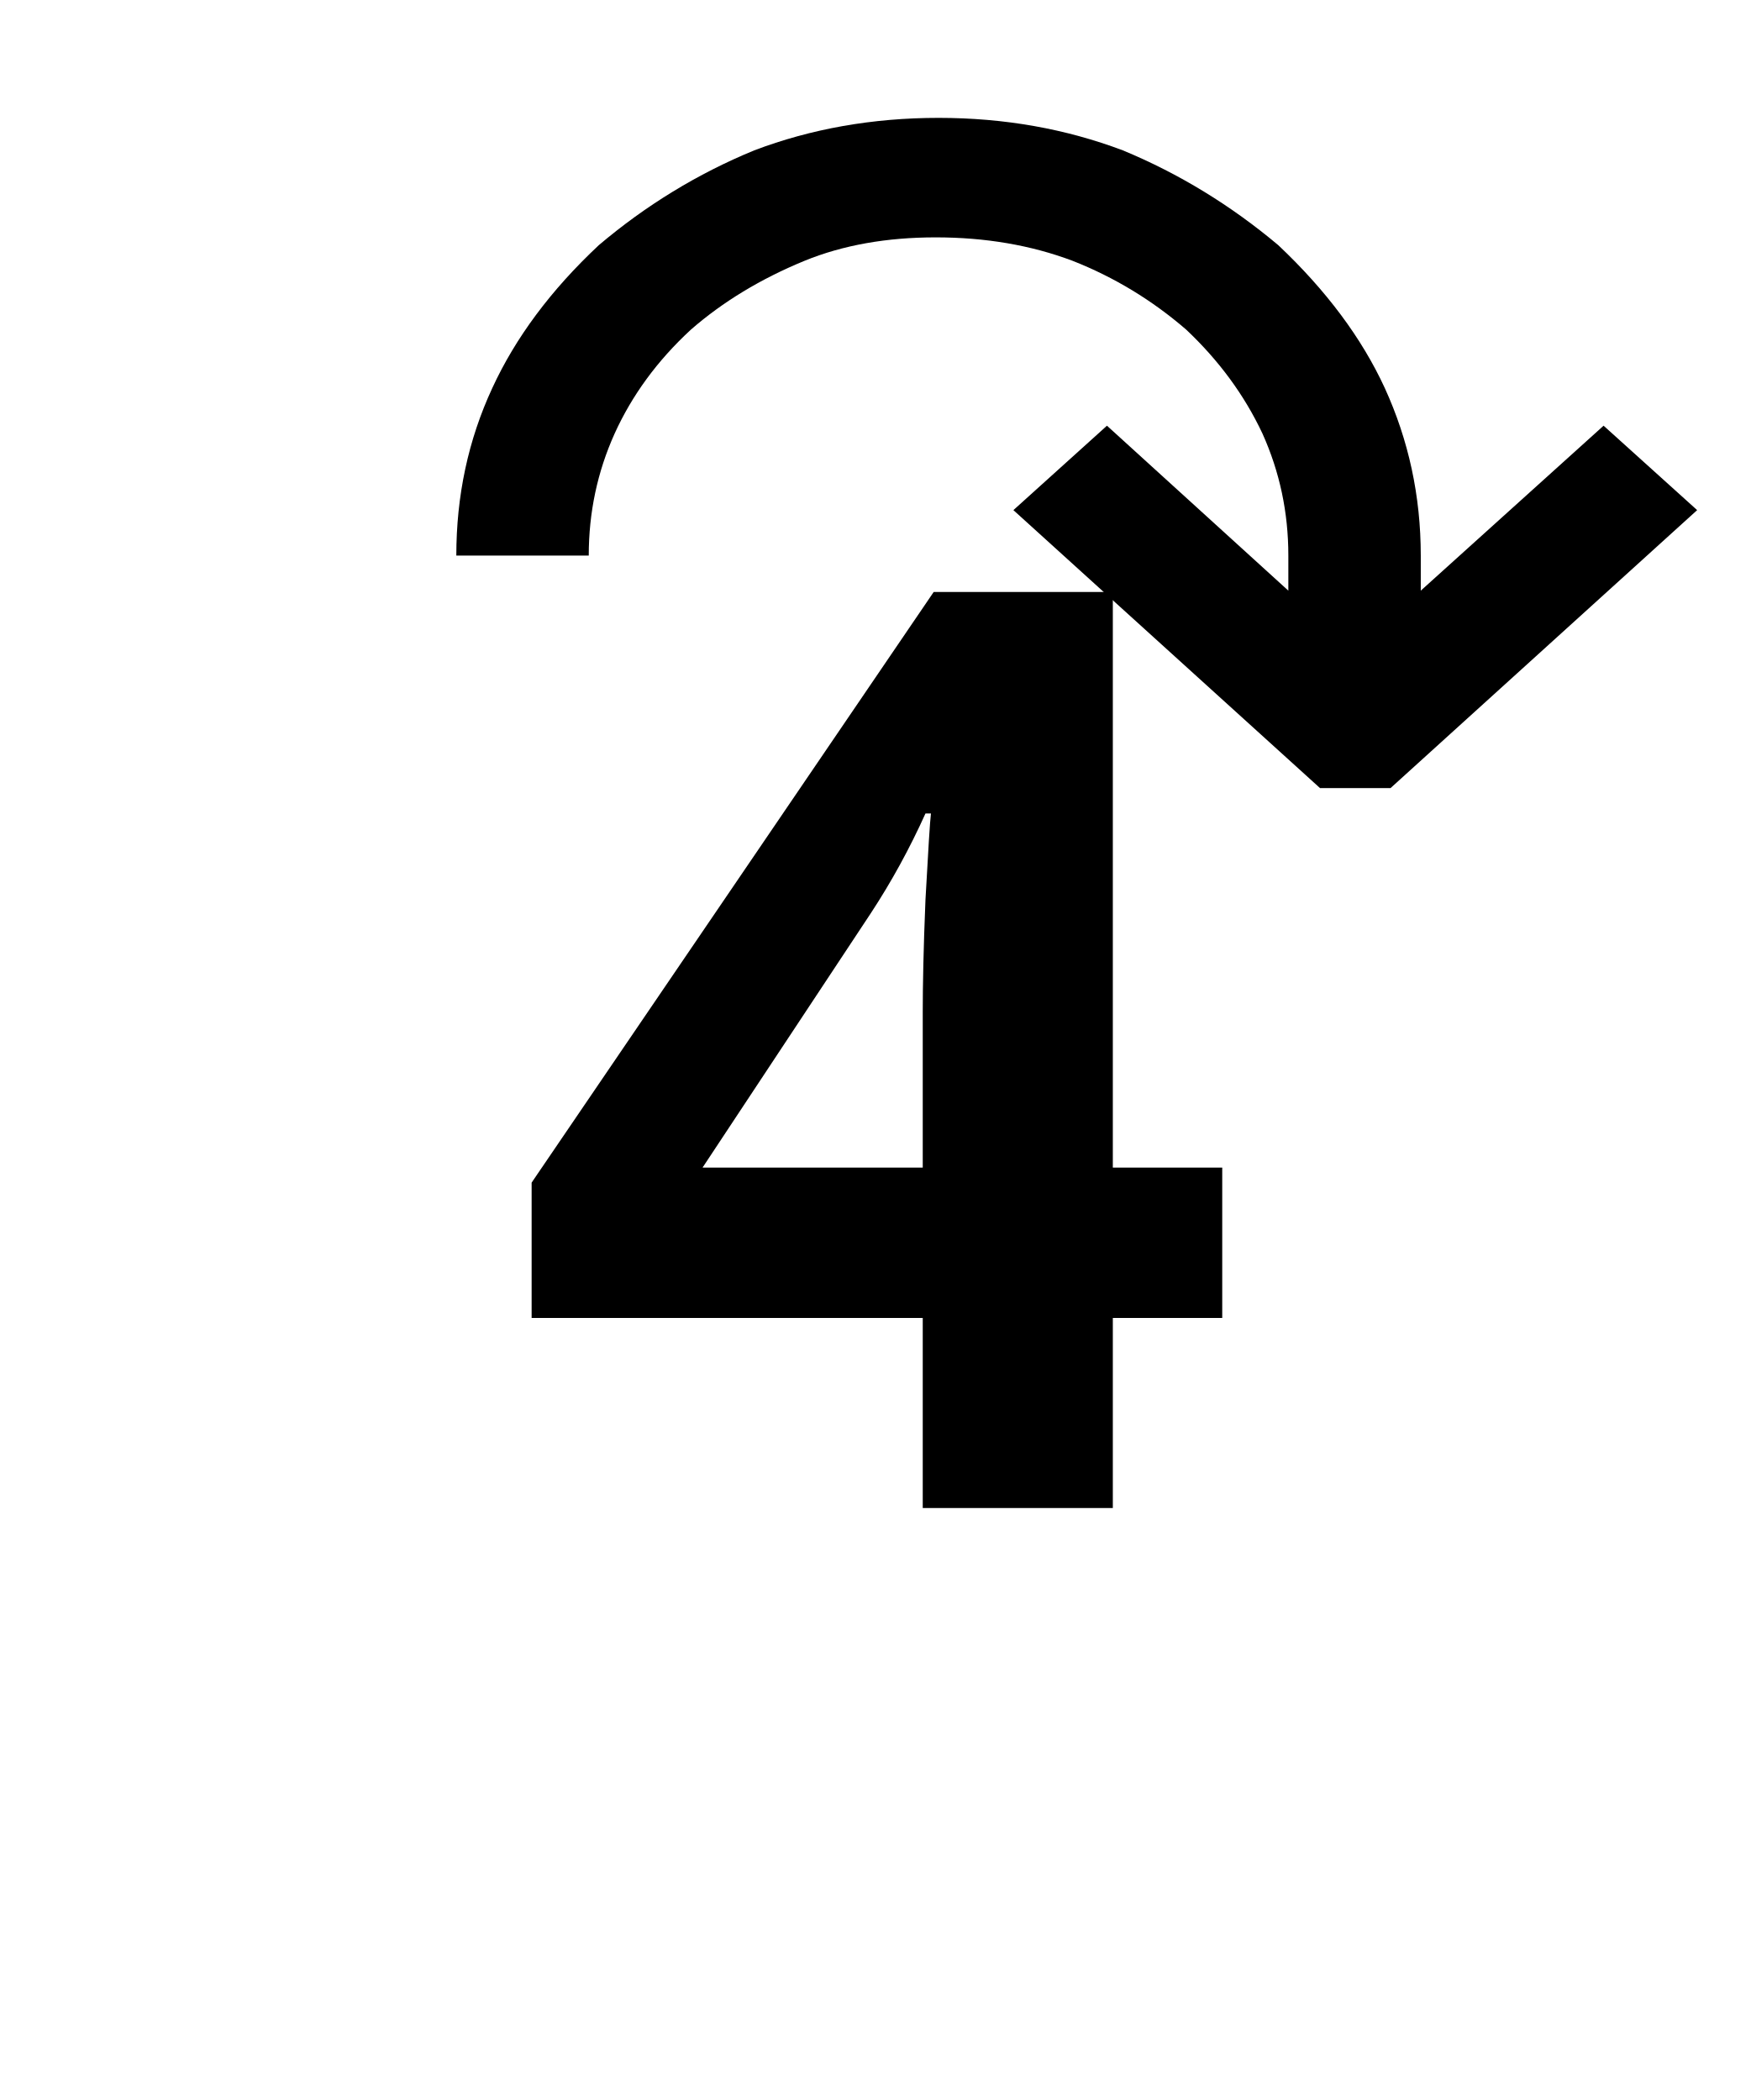
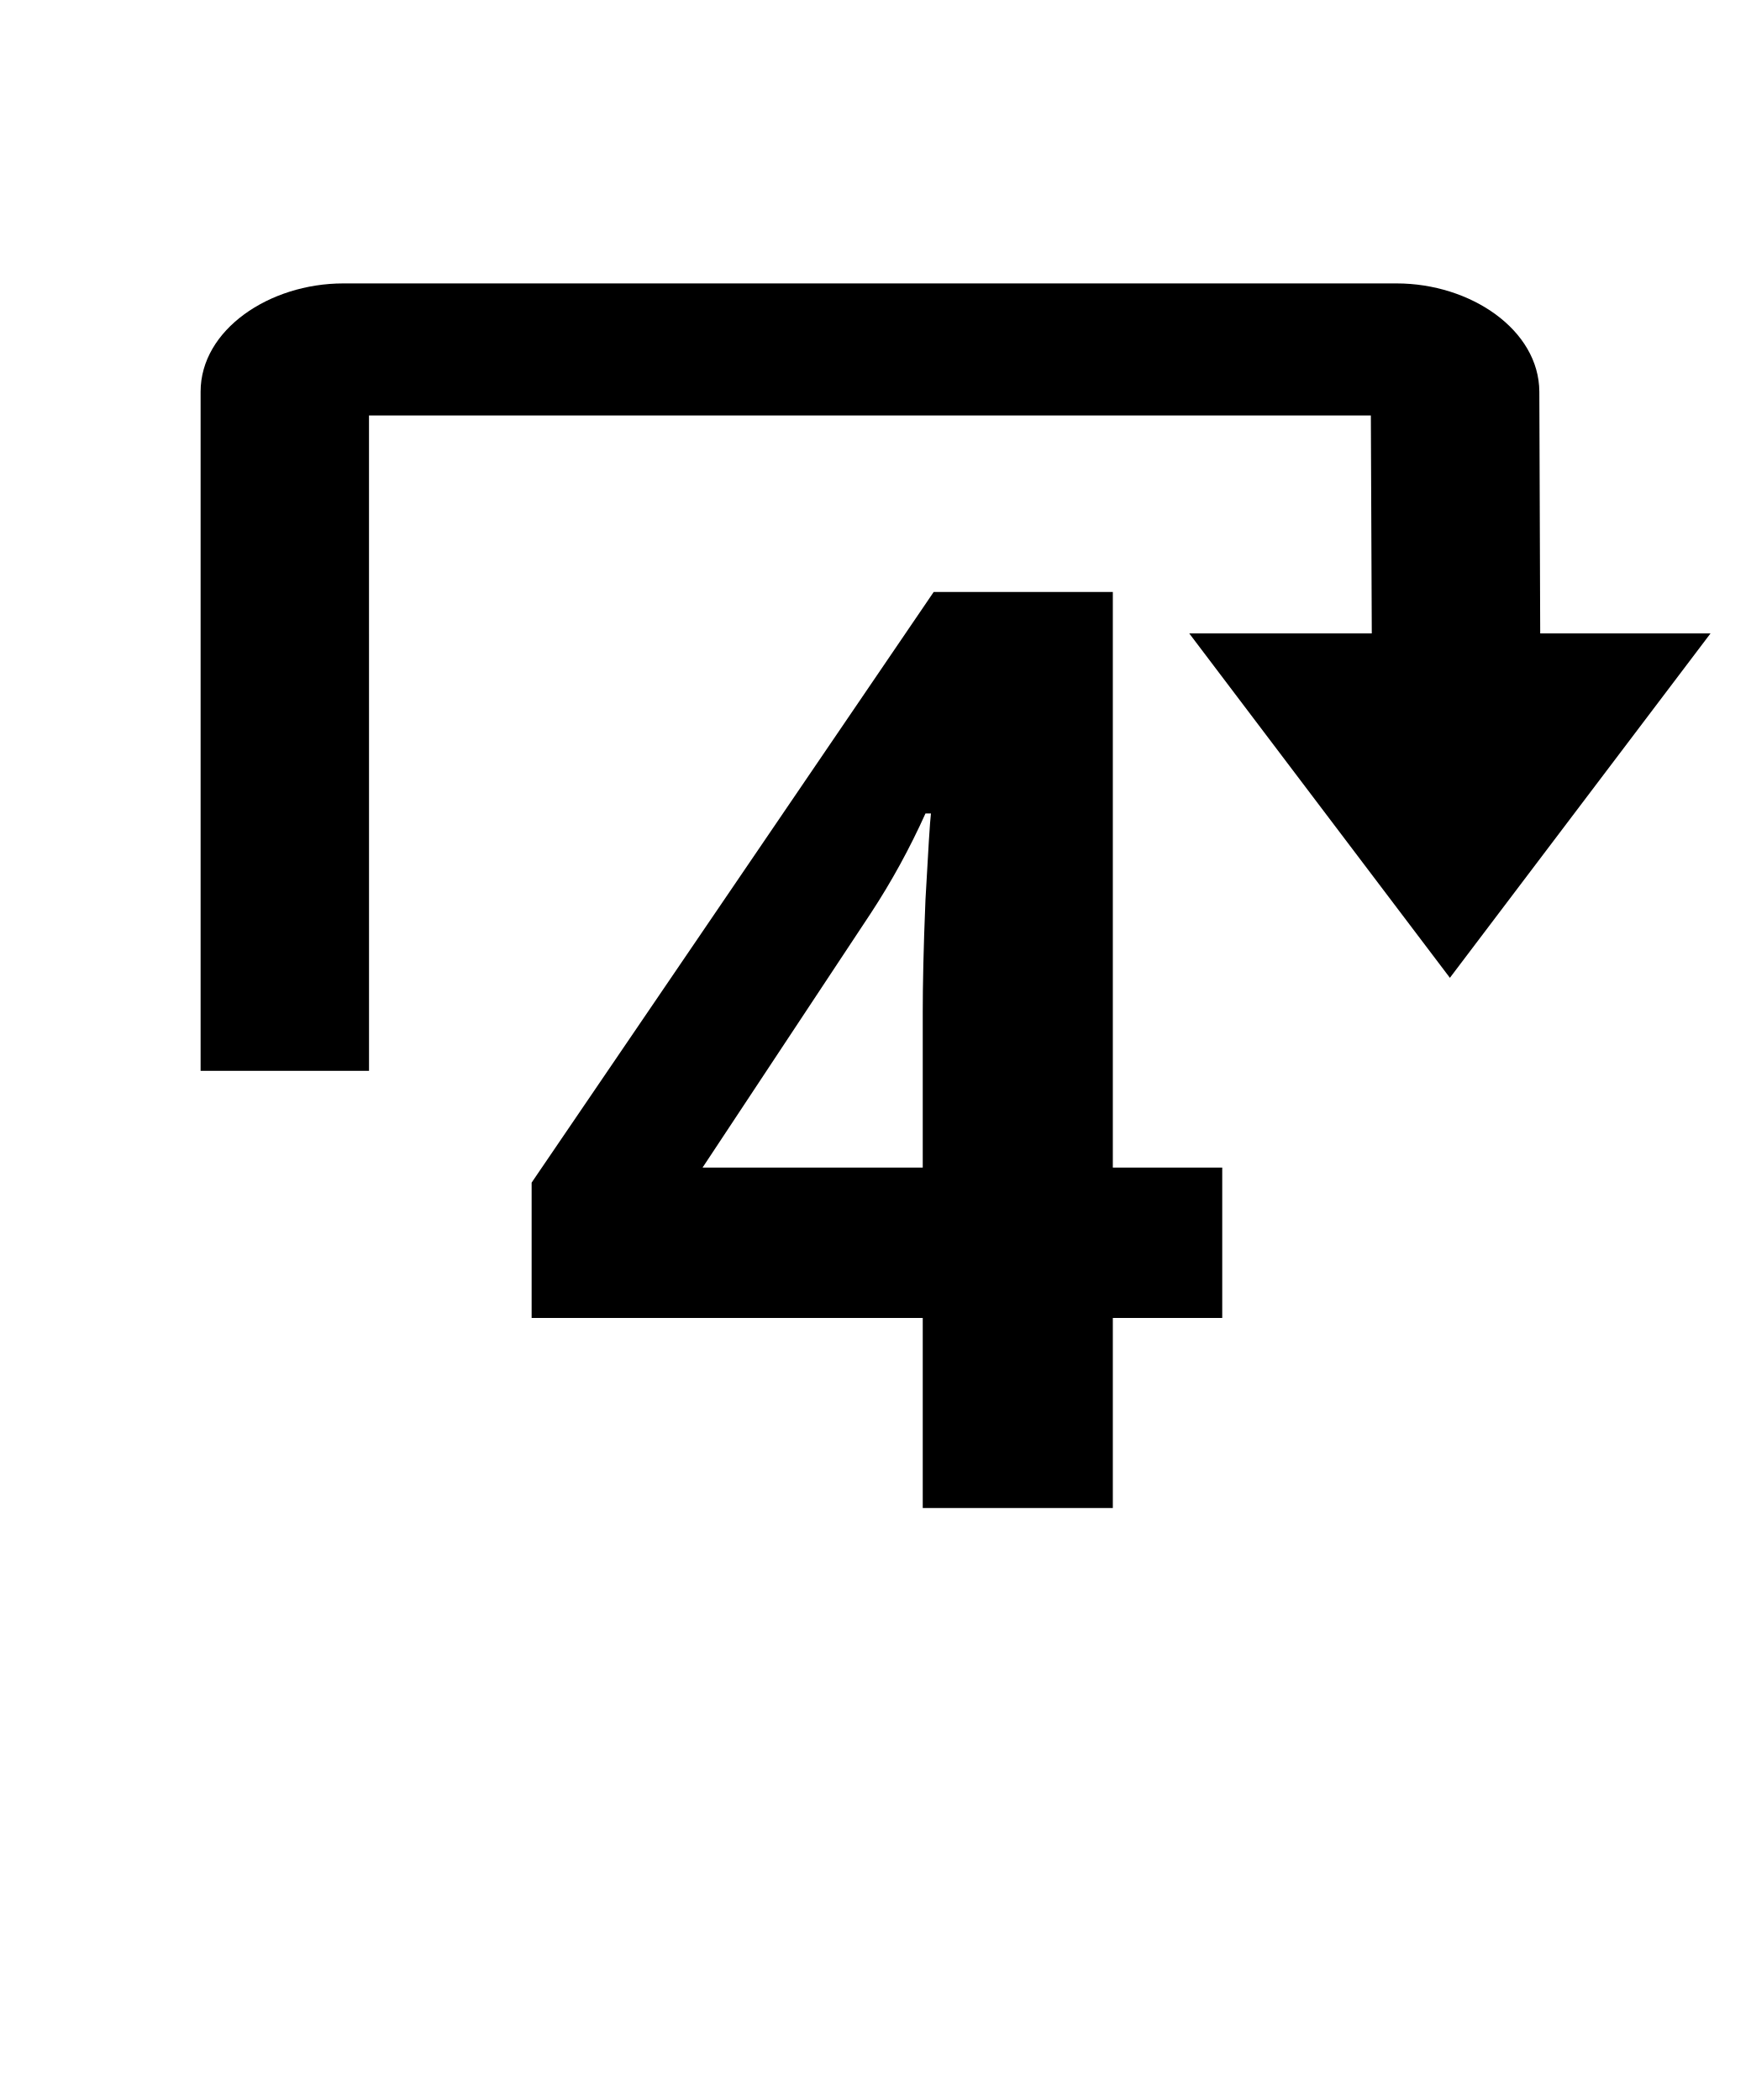
<svg xmlns="http://www.w3.org/2000/svg" id="svg6" version="1.1" height="48" width="40" viewBox="0 0 20 24">
  <defs id="defs10">
    <marker style="overflow:visible" id="marker1312" refX="0.0" refY="0.0" orient="auto">
      <path transform="scale(0.3) translate(-2.3,0)" d="M 8.719,4.034 L -2.207,0.016 L 8.719,-4.002 C 6.973,-1.63 6.983,1.616 8.719,4.034 z " style="fill-rule:evenodd;stroke-width:0.625;stroke-linejoin:round;stroke:#000000;stroke-opacity:1;fill:#000000;fill-opacity:1" id="path1310" />
    </marker>
    <marker style="overflow:visible" id="Arrow2Sstart" refX="0.0" refY="0.0" orient="auto">
      <path transform="scale(0.3) translate(-2.3,0)" d="M 8.719,4.034 L -2.207,0.016 L 8.719,-4.002 C 6.973,-1.63 6.983,1.616 8.719,4.034 z " style="fill-rule:evenodd;stroke-width:0.625;stroke-linejoin:round;stroke:#000000;stroke-opacity:1;fill:#000000;fill-opacity:1" id="path886" />
    </marker>
    <marker style="overflow:visible" id="Arrow1Sstart" refX="0.0" refY="0.0" orient="auto">
      <path transform="scale(0.2) translate(6,0)" style="fill-rule:evenodd;stroke:#000000;stroke-width:1pt;stroke-opacity:1;fill:#000000;fill-opacity:1" d="M 0.0,0.0 L 5.0,-5.0 L -12.5,0.0 L 5.0,5.0 L 0.0,0.0 z " id="path868" />
    </marker>
    <marker style="overflow:visible" id="Arrow2Lstart" refX="0.0" refY="0.0" orient="auto">
      <path transform="scale(1.1) translate(1,0)" d="M 8.719,4.034 L -2.207,0.016 L 8.719,-4.002 C 6.973,-1.63 6.983,1.616 8.719,4.034 z " style="fill-rule:evenodd;stroke-width:0.625;stroke-linejoin:round;stroke:#000000;stroke-opacity:1;fill:#000000;fill-opacity:1" id="path874" />
    </marker>
  </defs>
-   <text xml:space="preserve" style="font-style:normal;font-weight:normal;font-size:40px;line-height:1.25;font-family:sans-serif;letter-spacing:0px;word-spacing:0px;fill:#000000;fill-opacity:1;stroke:none" x="5.826" y="17.235" id="text1">
-     <tspan id="tspan1" x="5.826" y="17.235" style="font-style:normal;font-variant:normal;font-weight:bold;font-stretch:normal;font-size:14.667px;font-family:'Open Sans';-inkscape-font-specification:'Open Sans Bold';fill:#000000;fill-opacity:1">4</tspan>
+   <text xml:space="preserve" style="font-style:normal;font-weight:normal;font-size:40px;line-height:1.25;font-family:sans-serif;letter-spacing:0px;word-spacing:0px;fill:#000000;fill-opacity:1;stroke:none" x="5.826" y="17.235" id="text836-5">
+     <tspan id="tspan834-8" x="5.826" y="17.235" style="font-style:normal;font-variant:normal;font-weight:bold;font-stretch:normal;font-size:14.667px;font-family:'Open Sans';-inkscape-font-specification:'Open Sans Bold';fill:#000000;fill-opacity:1">4</tspan>
  </text>
-   <text xml:space="preserve" style="font-style:normal;font-weight:normal;font-size:17.333px;line-height:1.25;font-family:sans-serif;letter-spacing:0px;word-spacing:0px;fill:#000000;fill-opacity:1;stroke:none;stroke-width:1.697" x="4.283" y="12.997" id="text836-5" transform="scale(1.052615,0.9500151)">
-     <tspan id="tspan834-8" x="4.283" y="12.997" style="font-style:normal;font-variant:normal;font-weight:normal;font-stretch:normal;font-size:17.333px;font-family:'Droid Sans';-inkscape-font-specification:'Droid Sans';fill:#000000;fill-opacity:1;stroke-width:1.697">↷</tspan>
-   </text>
+   <g id="g1717">
+     <path d="m 17.6,7.805 h -1.924 l -0.013,-3.057 H 4.216 l 3.67e-4,7.49 H 2.292 L 2.292,4.477 c -3.44e-5,-0.708 0.785,-1.238 1.631,-1.238 h 12.034 c 0.846,0 1.628,0.531 1.631,1.238 z" color="#000000" color-rendering="auto" dominant-baseline="auto" image-rendering="auto" shape-rendering="auto" solid-color="#000000" stop-color="#000000" style="font-variant-ligatures:normal;font-variant-position:normal;font-variant-caps:normal;font-variant-numeric:normal;font-variant-alternates:normal;font-variant-east-asian:normal;font-feature-settings:normal;font-variation-settings:normal;text-indent:0;text-decoration-line:none;text-decoration-style:solid;text-decoration-color:#000000;text-transform:none;text-orientation:mixed;white-space:normal;shape-padding:0;shape-margin:0;inline-size:0;isolation:auto;mix-blend-mode:normal;stroke-width:1.129;stroke-miterlimit:4;stroke-dasharray:none" id="path2" />
+     <path d="M 16.566,11.175 19.544,7.239 H 13.588 Z" id="path4" style="stroke-width:0.723" />
+   </g>
</svg>
